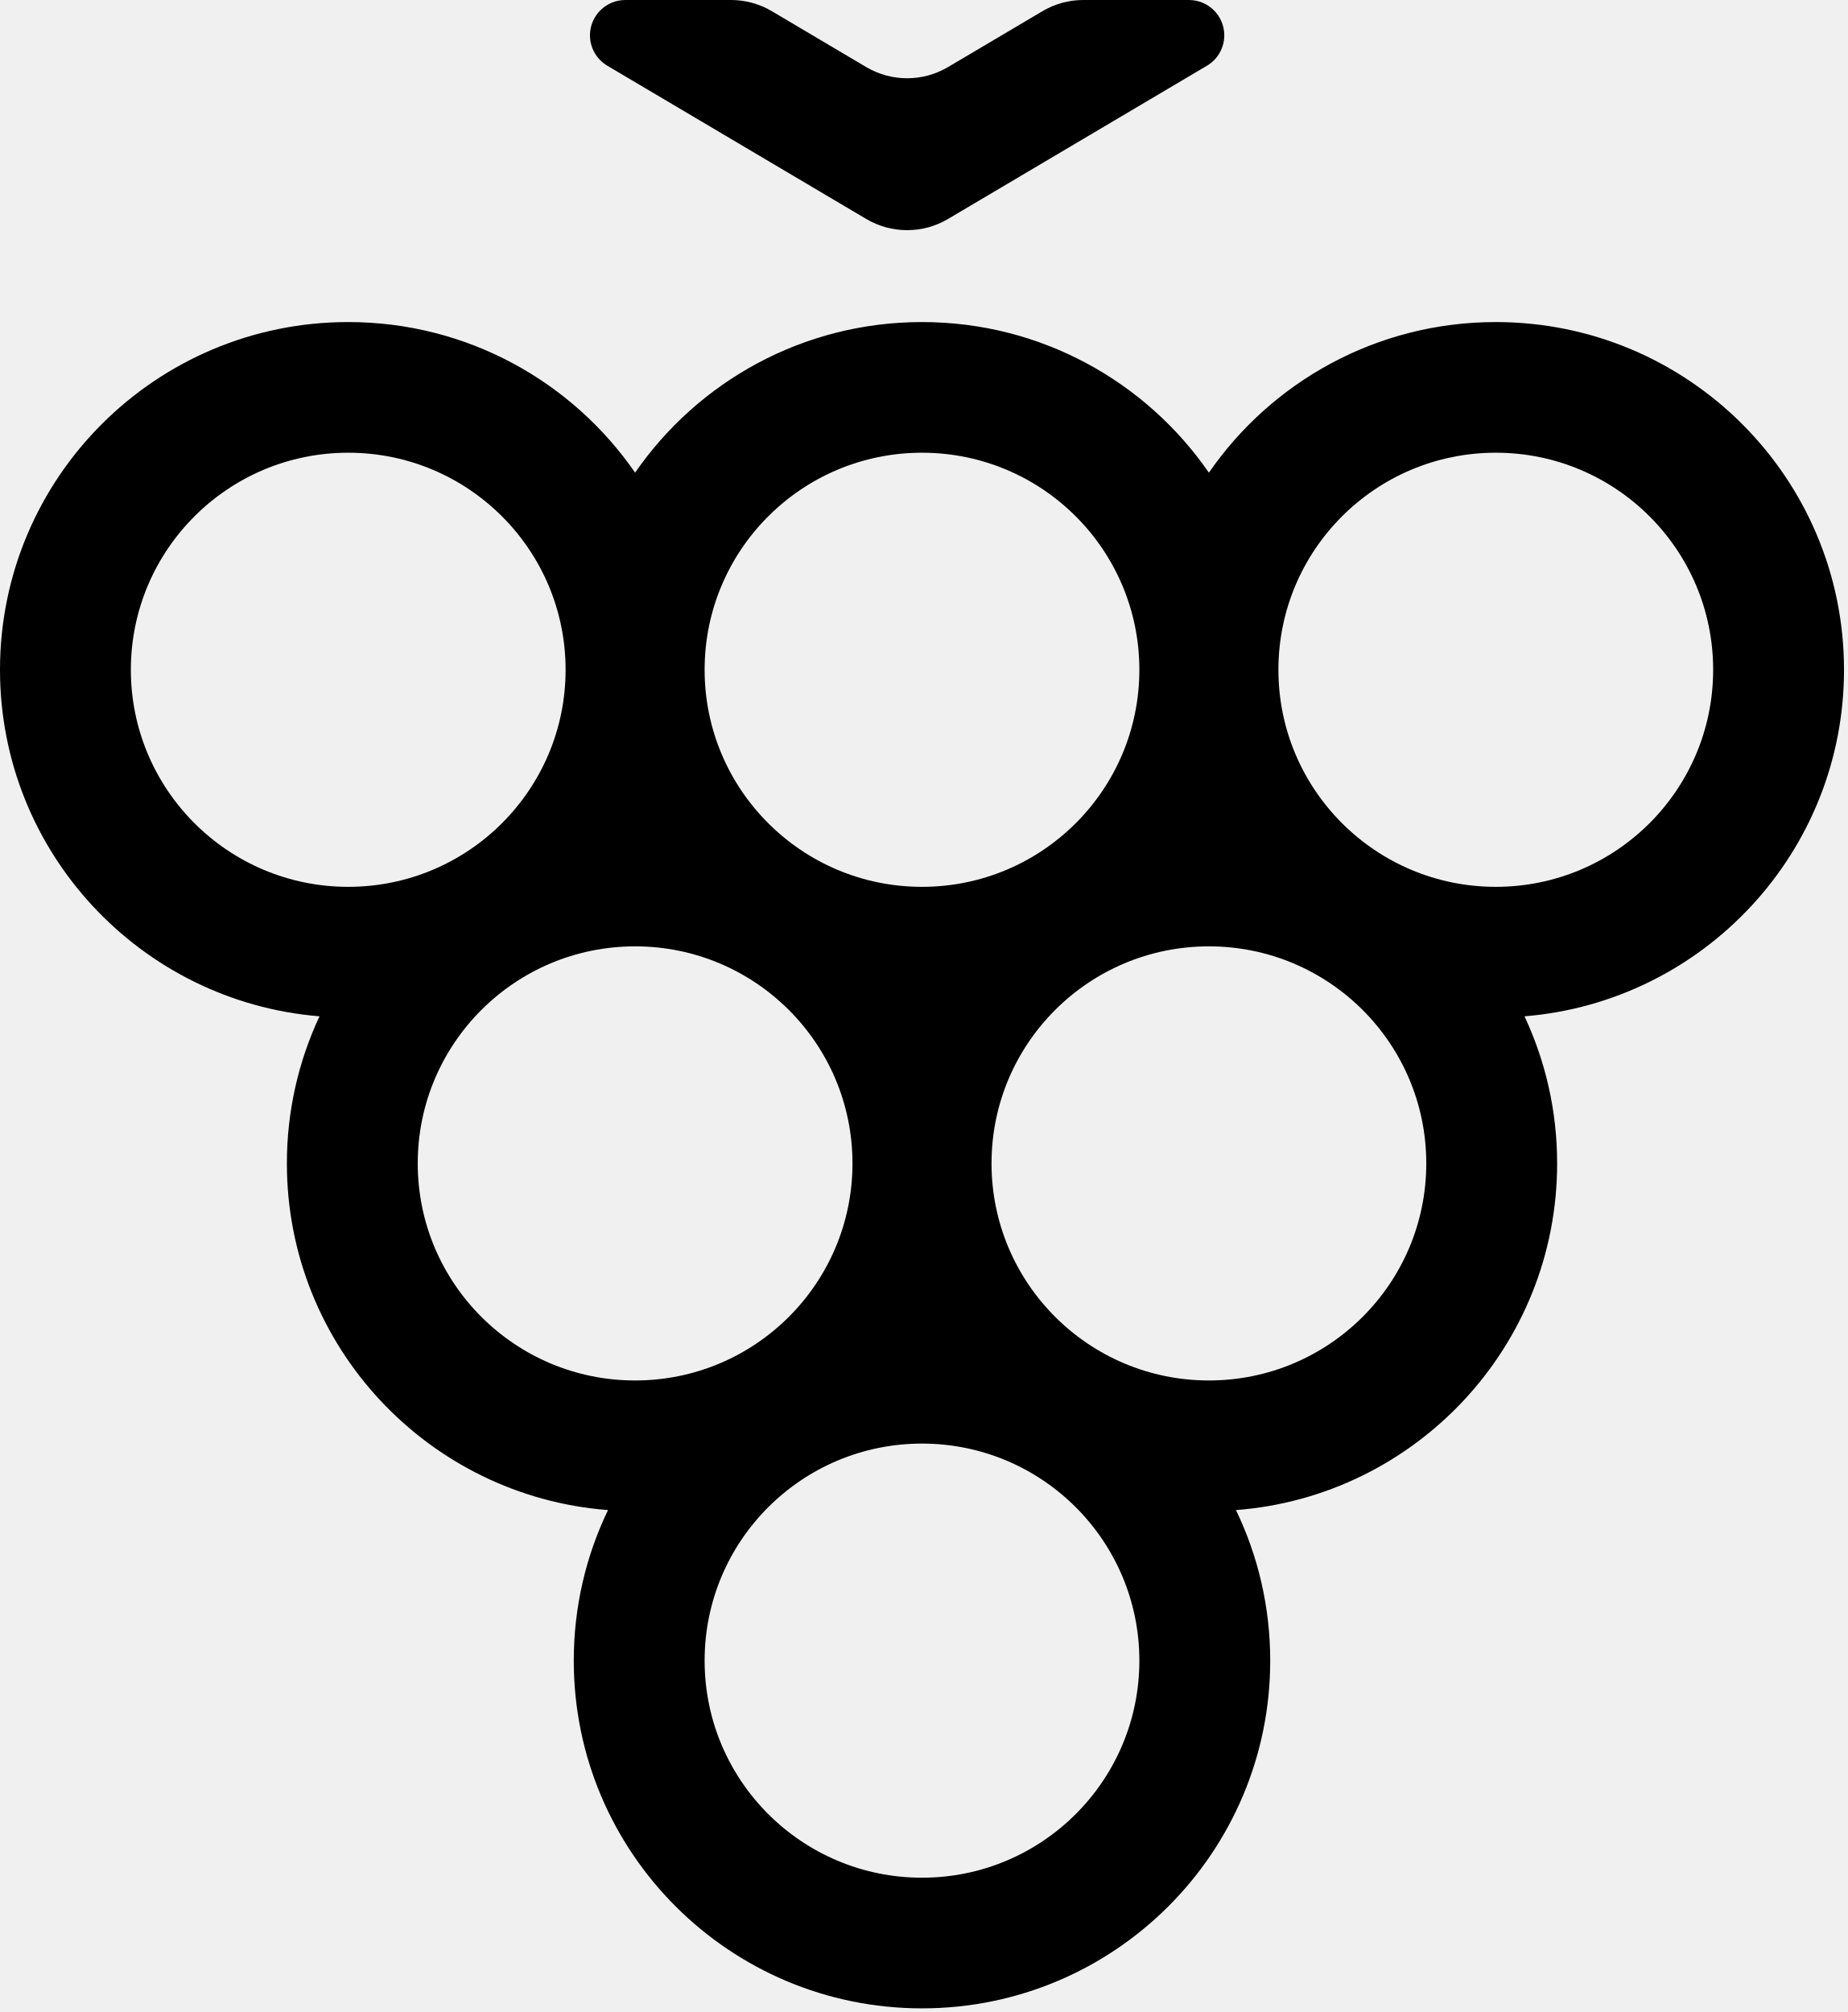
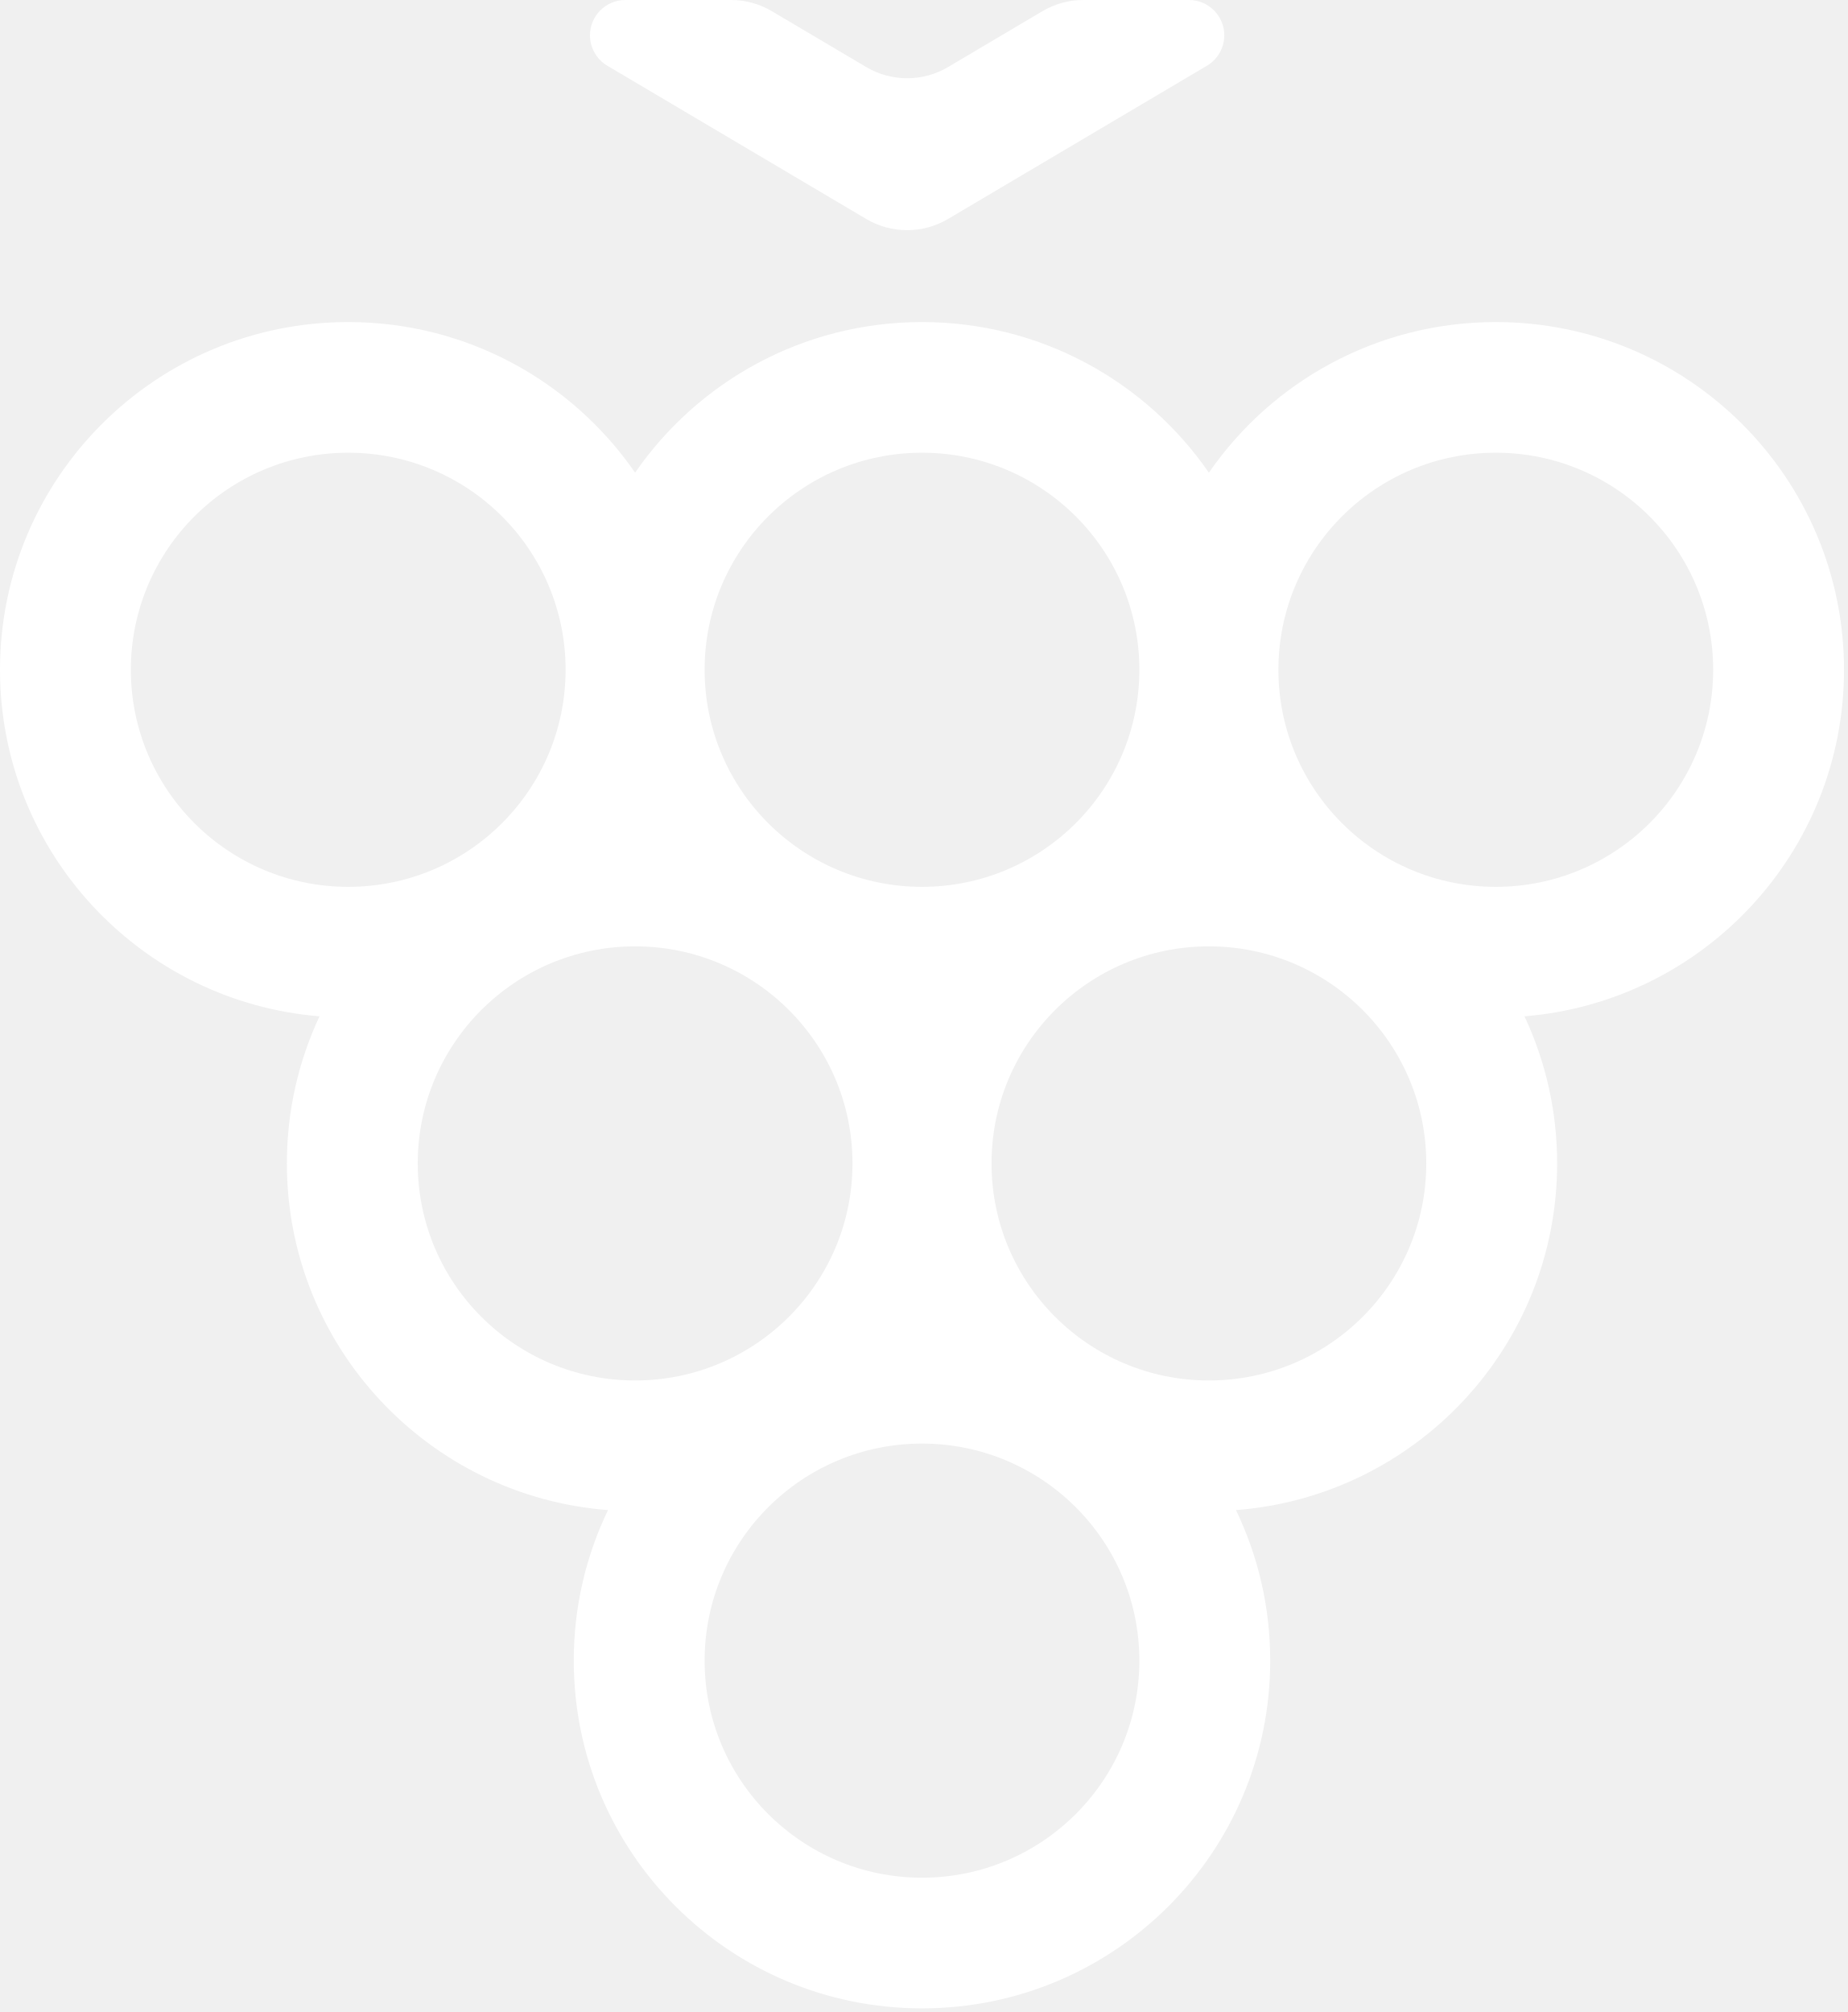
<svg xmlns="http://www.w3.org/2000/svg" width="471" height="513" viewBox="0 0 471 513" fill="none">
-   <path fill-rule="evenodd" clip-rule="evenodd" d="M381.344 82.115C430.375 82.115 470.123 121.809 470.123 170.773C470.123 217.277 434.271 255.412 388.664 259.129C393.998 270.521 396.984 283.229 396.984 296.635C396.984 343.281 360.912 381.51 315.105 385.027C320.701 396.642 323.836 409.662 323.836 423.414C323.836 472.378 284.089 512.072 235.057 512.072C186.026 512.072 146.278 472.378 146.278 423.414C146.278 409.662 149.414 396.642 155.009 385.027C109.207 381.507 73.139 343.278 73.139 296.635C73.139 283.229 76.123 270.521 81.457 259.129C35.851 255.411 0 217.276 0 170.773C0 121.809 39.748 82.115 88.779 82.115C119.122 82.115 145.906 97.32 161.918 120.514C177.93 97.32 204.714 82.115 235.057 82.115C265.403 82.115 292.189 97.323 308.201 120.52C324.212 97.323 350.998 82.115 381.344 82.115ZM235.057 368.071C204.451 368.071 179.639 392.849 179.639 423.414C179.639 453.979 204.451 478.757 235.057 478.757C265.664 478.757 290.476 453.979 290.476 423.414C290.476 392.849 265.664 368.071 235.057 368.071ZM161.918 241.292C131.311 241.292 106.5 266.07 106.5 296.635C106.5 327.2 131.311 351.978 161.918 351.978C192.525 351.978 217.337 327.2 217.337 296.635C217.337 266.07 192.525 241.292 161.918 241.292ZM308.205 241.292C277.598 241.292 252.786 266.07 252.786 296.635C252.786 327.2 277.598 351.978 308.205 351.978C338.811 351.978 363.623 327.2 363.623 296.635C363.623 266.07 338.811 241.292 308.205 241.292ZM88.779 115.43C58.172 115.43 33.361 140.208 33.361 170.773C33.361 201.339 58.172 226.117 88.779 226.117C119.386 226.117 144.197 201.339 144.197 170.773C144.197 140.208 119.386 115.43 88.779 115.43ZM235.057 115.43C204.451 115.43 179.639 140.208 179.639 170.773C179.639 201.339 204.451 226.117 235.057 226.117C265.664 226.117 290.476 201.339 290.476 170.773C290.476 140.208 265.664 115.43 235.057 115.43ZM381.344 115.43C350.737 115.43 325.925 140.208 325.925 170.773C325.925 201.339 350.737 226.117 381.344 226.117C411.951 226.117 436.762 201.339 436.762 170.773C436.762 140.208 411.951 115.43 381.344 115.43Z" fill="currentColor" />
-   <path d="M186.352 0C190.022 0 193.625 0.986 196.781 2.855L220.841 17.099C227.271 20.905 235.269 20.905 241.699 17.099L265.761 2.855C268.917 0.987 272.519 0 276.188 0H303.11C308.091 -4.34812e-07 312.128 4.032 312.128 9.006C312.128 12.186 310.449 15.131 307.71 16.753L241.699 55.829C235.269 59.636 227.271 59.636 220.841 55.829L154.83 16.753C152.091 15.131 150.412 12.186 150.412 9.006C150.412 4.032 154.45 4.34812e-07 159.43 0H186.352Z" fill="currentColor" />
+   <path fill-rule="evenodd" clip-rule="evenodd" d="M381.344 82.115C430.375 82.115 470.123 121.809 470.123 170.773C470.123 217.277 434.271 255.412 388.664 259.129C393.998 270.521 396.984 283.229 396.984 296.635C396.984 343.281 360.912 381.51 315.105 385.027C320.701 396.642 323.836 409.662 323.836 423.414C323.836 472.378 284.089 512.072 235.057 512.072C186.026 512.072 146.278 472.378 146.278 423.414C146.278 409.662 149.414 396.642 155.009 385.027C109.207 381.507 73.139 343.278 73.139 296.635C73.139 283.229 76.123 270.521 81.457 259.129C35.851 255.411 0 217.276 0 170.773C0 121.809 39.748 82.115 88.779 82.115C119.122 82.115 145.906 97.32 161.918 120.514C177.93 97.32 204.714 82.115 235.057 82.115C265.403 82.115 292.189 97.323 308.201 120.52C324.212 97.323 350.998 82.115 381.344 82.115ZM235.057 368.071C204.451 368.071 179.639 392.849 179.639 423.414C179.639 453.979 204.451 478.757 235.057 478.757C265.664 478.757 290.476 453.979 290.476 423.414C290.476 392.849 265.664 368.071 235.057 368.071ZM161.918 241.292C131.311 241.292 106.5 266.07 106.5 296.635C106.5 327.2 131.311 351.978 161.918 351.978C192.525 351.978 217.337 327.2 217.337 296.635C217.337 266.07 192.525 241.292 161.918 241.292ZM308.205 241.292C277.598 241.292 252.786 266.07 252.786 296.635C252.786 327.2 277.598 351.978 308.205 351.978C338.811 351.978 363.623 327.2 363.623 296.635C363.623 266.07 338.811 241.292 308.205 241.292ZM88.779 115.43C58.172 115.43 33.361 140.208 33.361 170.773C33.361 201.339 58.172 226.117 88.779 226.117C119.386 226.117 144.197 201.339 144.197 170.773C144.197 140.208 119.386 115.43 88.779 115.43ZM235.057 115.43C204.451 115.43 179.639 140.208 179.639 170.773C179.639 201.339 204.451 226.117 235.057 226.117C265.664 226.117 290.476 201.339 290.476 170.773C290.476 140.208 265.664 115.43 235.057 115.43ZM381.344 115.43C350.737 115.43 325.925 140.208 325.925 170.773C325.925 201.339 350.737 226.117 381.344 226.117C411.951 226.117 436.762 201.339 436.762 170.773C436.762 140.208 411.951 115.43 381.344 115.43Z" fill="white" />
+   <path d="M186.352 0C190.022 0 193.625 0.986 196.781 2.855L220.841 17.099C227.271 20.905 235.269 20.905 241.699 17.099L265.761 2.855C268.917 0.987 272.519 0 276.188 0H303.11C308.091 -4.34812e-07 312.128 4.032 312.128 9.006C312.128 12.186 310.449 15.131 307.71 16.753L241.699 55.829C235.269 59.636 227.271 59.636 220.841 55.829L154.83 16.753C152.091 15.131 150.412 12.186 150.412 9.006C150.412 4.032 154.45 4.34812e-07 159.43 0H186.352Z" fill="white" />
</svg>
